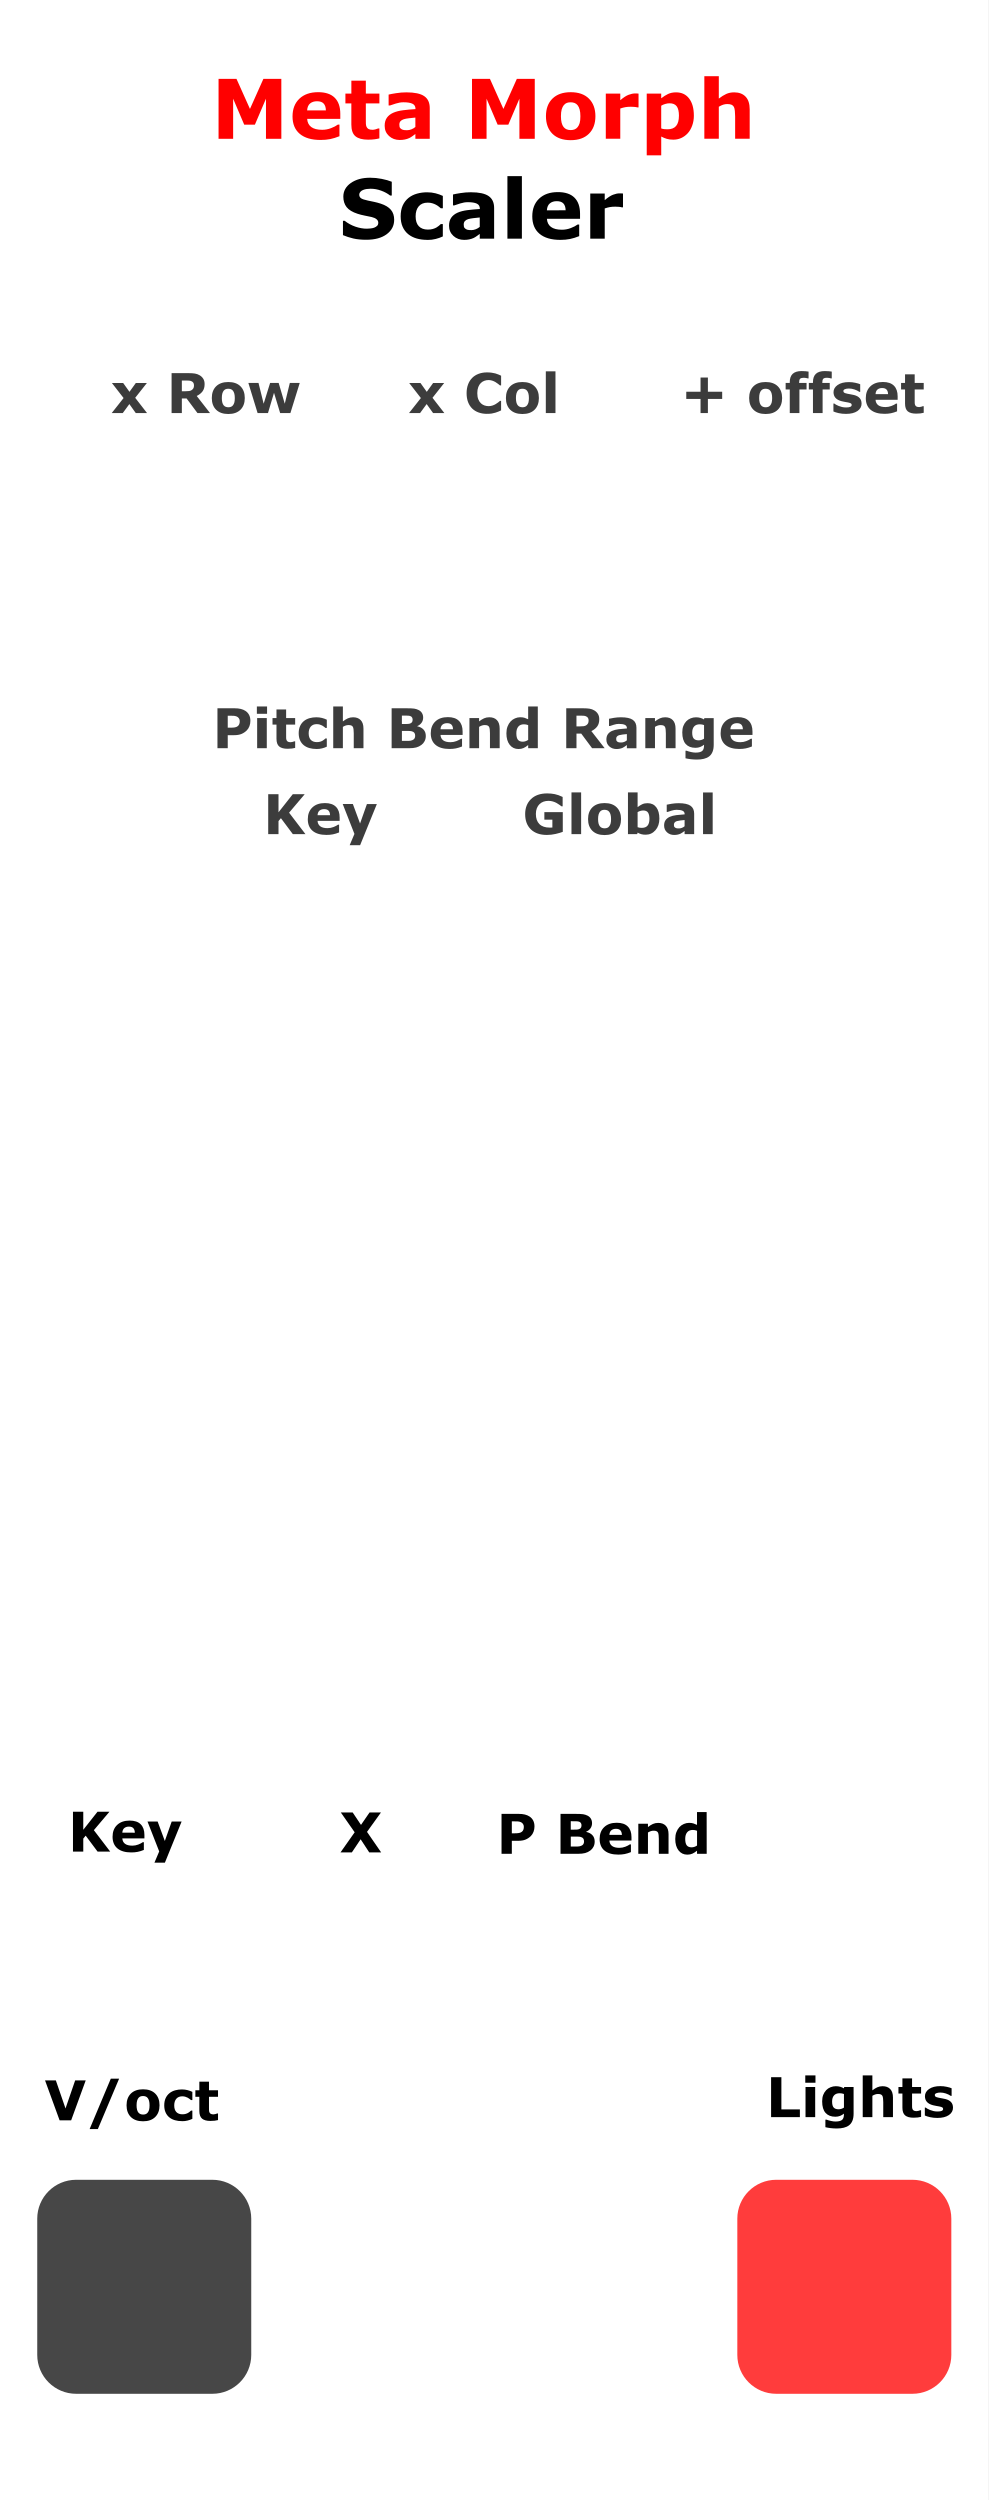
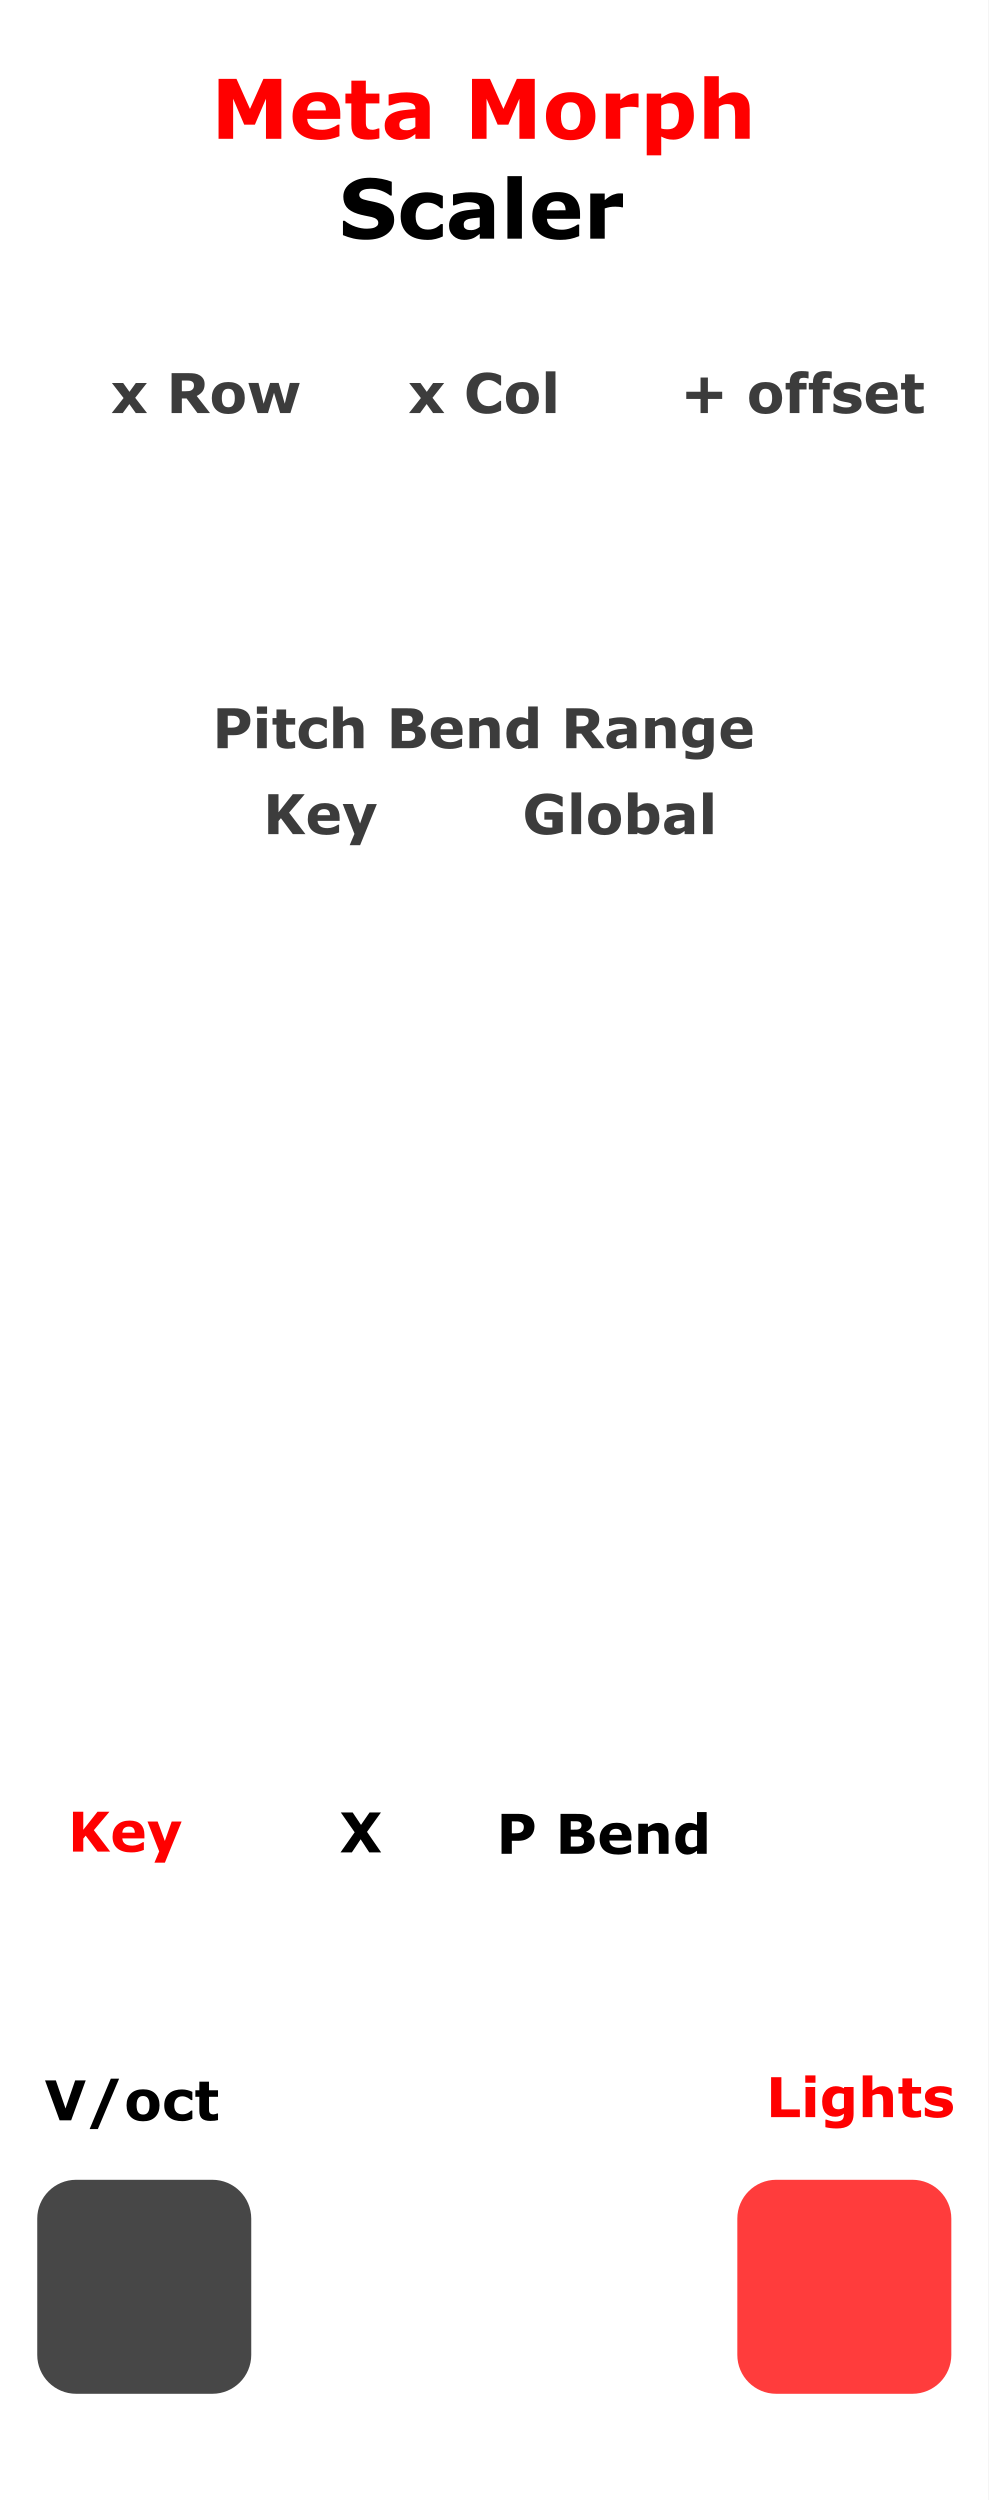
<svg xmlns="http://www.w3.org/2000/svg" width="50.8mm" height="128.5mm" viewBox="0 0 50.8 128.5" version="1.1" id="svg1">
  <defs id="defs1">
    <rect x="246.933" y="158.511" width="304.083" height="28.036" id="rect7" />
  </defs>
  <g id="layer1" style="display:inline;fill:#ffffff">
    <rect style="display:inline;fill:#ffffff;fill-opacity:1;stroke-width:4.087" id="background" width="50.8" height="128.5" x="2.0636746e-06" y="-5.5511151e-17" />
    <path style="font-weight:bold;font-size:4.233px;-inkscape-font-specification:'sans-serif Bold';fill:#ff0000;stroke-width:4.087" d="M 14.461,7.133 H 13.671 V 5.072 L 13.101,6.409 H 12.553 L 11.983,5.072 V 7.133 H 11.234 V 4.055 h 0.922 l 0.692,1.544 0.69,-1.544 h 0.922 z M 17.491,6.109 h -1.703 q 0.017,0.273 0.207,0.418 0.192,0.145 0.564,0.145 0.236,0 0.457,-0.085 0.221,-0.085 0.349,-0.182 h 0.083 V 7.002 q -0.252,0.101 -0.475,0.147 -0.223,0.045 -0.494,0.045 -0.699,0 -1.071,-0.314 -0.372,-0.314 -0.372,-0.895 0,-0.575 0.351,-0.91 0.353,-0.337 0.967,-0.337 0.566,0 0.852,0.287 0.285,0.285 0.285,0.823 z M 16.751,5.673 Q 16.745,5.44 16.635,5.322 16.526,5.204 16.294,5.204 q -0.215,0 -0.353,0.112 -0.138,0.112 -0.155,0.358 z m 2.749,1.439 q -0.12,0.031 -0.254,0.048 -0.134,0.019 -0.329,0.019 -0.434,0 -0.647,-0.176 -0.211,-0.176 -0.211,-0.602 V 5.316 H 17.754 V 4.811 h 0.306 V 4.148 h 0.744 v 0.664 h 0.697 v 0.504 h -0.697 v 0.823 q 0,0.122 0.002,0.213 0.002,0.091 0.033,0.163 0.029,0.072 0.101,0.116 0.074,0.041 0.215,0.041 0.058,0 0.151,-0.025 0.095,-0.025 0.132,-0.045 h 0.062 z m 1.85,-0.585 v -0.484 q -0.151,0.012 -0.327,0.035 -0.176,0.021 -0.267,0.05 -0.112,0.035 -0.172,0.103 -0.058,0.066 -0.058,0.176 0,0.072 0.012,0.118 0.012,0.045 0.062,0.087 0.048,0.041 0.114,0.062 0.066,0.019 0.207,0.019 0.112,0 0.225,-0.045 0.116,-0.045 0.203,-0.12 z m 0,0.36 q -0.06,0.045 -0.149,0.11 -0.089,0.064 -0.167,0.101 -0.11,0.05 -0.227,0.072 -0.118,0.025 -0.258,0.025 -0.331,0 -0.554,-0.205 -0.223,-0.205 -0.223,-0.523 0,-0.254 0.114,-0.415 0.114,-0.161 0.322,-0.254 0.207,-0.093 0.513,-0.132 0.306,-0.039 0.635,-0.058 v -0.012 q 0,-0.192 -0.157,-0.265 -0.157,-0.074 -0.463,-0.074 -0.184,0 -0.393,0.066 -0.209,0.064 -0.3,0.099 h -0.068 v -0.56 q 0.118,-0.031 0.382,-0.072 0.267,-0.043 0.533,-0.043 0.635,0 0.916,0.196 0.283,0.194 0.283,0.612 v 1.579 h -0.738 z m 6.137,0.246 H 26.698 V 5.072 l -0.571,1.337 h -0.548 L 25.009,5.072 V 7.133 H 24.261 V 4.055 h 0.922 l 0.692,1.544 0.69,-1.544 h 0.922 z m 3.117,-1.16 q 0,0.573 -0.335,0.903 -0.333,0.329 -0.936,0.329 -0.604,0 -0.938,-0.329 -0.333,-0.331 -0.333,-0.903 0,-0.577 0.335,-0.905 0.337,-0.329 0.936,-0.329 0.608,0 0.938,0.331 0.333,0.331 0.333,0.903 z m -0.916,0.564 q 0.072,-0.089 0.107,-0.213 0.037,-0.126 0.037,-0.347 0,-0.205 -0.037,-0.343 -0.037,-0.138 -0.103,-0.221 -0.066,-0.085 -0.159,-0.12 -0.093,-0.035 -0.201,-0.035 -0.107,0 -0.192,0.029 -0.083,0.029 -0.159,0.116 -0.068,0.081 -0.11,0.221 -0.039,0.141 -0.039,0.353 0,0.19 0.035,0.331 0.035,0.138 0.103,0.223 0.066,0.081 0.157,0.118 0.093,0.037 0.211,0.037 0.101,0 0.192,-0.033 0.093,-0.035 0.157,-0.116 z M 32.821,5.52 h -0.066 q -0.048,-0.017 -0.153,-0.025 -0.105,-0.008 -0.176,-0.008 -0.159,0 -0.281,0.021 -0.122,0.021 -0.263,0.07 v 1.554 h -0.744 V 4.811 h 0.744 v 0.341 q 0.246,-0.211 0.428,-0.279 0.182,-0.07 0.335,-0.07 0.039,0 0.089,0.002 0.05,0.002 0.087,0.006 z m 2.844,0.42 q 0,0.287 -0.089,0.523 -0.087,0.236 -0.229,0.389 -0.149,0.161 -0.337,0.244 -0.188,0.083 -0.403,0.083 -0.198,0 -0.337,-0.043 -0.138,-0.041 -0.283,-0.118 v 0.967 H 33.242 V 4.811 h 0.744 v 0.242 q 0.172,-0.136 0.349,-0.221 0.18,-0.085 0.413,-0.085 0.434,0 0.674,0.318 0.242,0.318 0.242,0.874 z m -0.767,0.014 q 0,-0.339 -0.116,-0.492 -0.116,-0.153 -0.366,-0.153 -0.105,0 -0.217,0.033 -0.112,0.031 -0.213,0.091 v 1.168 q 0.074,0.029 0.159,0.037 0.085,0.008 0.167,0.008 0.296,0 0.44,-0.172 0.145,-0.174 0.145,-0.521 z m 3.636,1.178 H 37.786 V 5.981 q 0,-0.141 -0.014,-0.279 -0.014,-0.141 -0.05,-0.207 -0.041,-0.076 -0.122,-0.112 -0.079,-0.035 -0.221,-0.035 -0.101,0 -0.207,0.033 -0.103,0.033 -0.225,0.105 v 1.645 h -0.744 V 3.916 h 0.744 V 5.068 q 0.198,-0.155 0.38,-0.238 0.184,-0.083 0.407,-0.083 0.376,0 0.587,0.219 0.213,0.219 0.213,0.655 z" id="text4" aria-label="Meta Morph" />
    <path style="font-weight:bold;font-size:4.233px;-inkscape-font-specification:'sans-serif Bold';fill:#000000;stroke-width:4.087" d="m 20.26,11.301 q 0,0.455 -0.387,0.74 -0.384,0.283 -1.046,0.283 -0.382,0 -0.668,-0.066 -0.283,-0.068 -0.531,-0.172 v -0.738 h 0.087 q 0.246,0.196 0.55,0.302 0.306,0.105 0.587,0.105 0.072,0 0.19,-0.012 0.118,-0.012 0.192,-0.041 0.091,-0.037 0.149,-0.093 0.06,-0.056 0.06,-0.165 0,-0.101 -0.087,-0.174 -0.085,-0.074 -0.25,-0.114 -0.174,-0.041 -0.368,-0.076 -0.192,-0.037 -0.362,-0.093 -0.389,-0.126 -0.56,-0.341 -0.169,-0.217 -0.169,-0.537 0,-0.43 0.384,-0.701 0.387,-0.273 0.992,-0.273 0.304,0 0.599,0.06 0.298,0.058 0.515,0.147 v 0.709 h -0.085 Q 19.867,9.901 19.597,9.802 19.328,9.701 19.047,9.701 q -0.099,0 -0.198,0.014 -0.097,0.012 -0.188,0.05 -0.081,0.031 -0.138,0.095 -0.058,0.062 -0.058,0.143 0,0.122 0.093,0.188 0.093,0.064 0.351,0.118 0.169,0.035 0.325,0.068 0.157,0.033 0.337,0.091 0.353,0.116 0.521,0.316 0.169,0.198 0.169,0.517 z m 1.712,1.029 q -0.304,0 -0.556,-0.072 -0.25,-0.072 -0.436,-0.223 -0.184,-0.151 -0.285,-0.38 -0.101,-0.229 -0.101,-0.537 0,-0.325 0.107,-0.56 0.11,-0.236 0.304,-0.391 0.188,-0.147 0.434,-0.215 0.246,-0.068 0.511,-0.068 0.238,0 0.438,0.052 0.201,0.052 0.374,0.134 v 0.635 h -0.105 q -0.043,-0.037 -0.105,-0.087 -0.06,-0.05 -0.149,-0.097 -0.085,-0.045 -0.186,-0.074 -0.101,-0.031 -0.236,-0.031 -0.298,0 -0.459,0.19 -0.159,0.188 -0.159,0.513 0,0.335 0.163,0.508 0.165,0.174 0.467,0.174 0.141,0 0.252,-0.031 0.114,-0.033 0.188,-0.076 0.07,-0.041 0.124,-0.087 0.054,-0.045 0.099,-0.089 h 0.105 v 0.635 q -0.176,0.083 -0.368,0.13 -0.19,0.05 -0.422,0.05 z m 2.687,-0.668 v -0.484 q -0.151,0.012 -0.327,0.035 -0.176,0.021 -0.267,0.05 -0.112,0.035 -0.172,0.103 -0.058,0.066 -0.058,0.176 0,0.072 0.012,0.118 0.012,0.045 0.062,0.087 0.048,0.041 0.114,0.062 0.066,0.019 0.207,0.019 0.112,0 0.225,-0.045 0.116,-0.045 0.203,-0.12 z m 0,0.36 q -0.06,0.045 -0.149,0.11 -0.089,0.064 -0.167,0.101 -0.11,0.05 -0.227,0.072 -0.118,0.025 -0.258,0.025 -0.331,0 -0.554,-0.205 -0.223,-0.205 -0.223,-0.523 0,-0.254 0.114,-0.415 0.114,-0.161 0.322,-0.254 0.207,-0.093 0.513,-0.132 0.306,-0.039 0.635,-0.058 v -0.012 q 0,-0.192 -0.157,-0.265 -0.157,-0.074 -0.463,-0.074 -0.184,0 -0.393,0.066 -0.209,0.064 -0.3,0.099 h -0.068 v -0.56 q 0.118,-0.031 0.382,-0.072 0.267,-0.043 0.533,-0.043 0.635,0 0.916,0.196 0.283,0.194 0.283,0.612 v 1.579 h -0.738 z m 2.166,0.246 h -0.744 V 9.052 h 0.744 z m 2.989,-1.023 h -1.703 q 0.017,0.273 0.207,0.418 0.192,0.145 0.564,0.145 0.236,0 0.457,-0.085 0.221,-0.085 0.349,-0.182 h 0.083 v 0.597 q -0.252,0.101 -0.475,0.147 -0.223,0.045 -0.494,0.045 -0.699,0 -1.071,-0.314 -0.372,-0.314 -0.372,-0.895 0,-0.575 0.351,-0.91 0.353,-0.337 0.967,-0.337 0.566,0 0.852,0.287 0.285,0.285 0.285,0.823 z m -0.74,-0.436 q -0.006,-0.234 -0.116,-0.351 -0.11,-0.118 -0.341,-0.118 -0.215,0 -0.353,0.112 -0.138,0.112 -0.155,0.358 z m 2.948,-0.153 h -0.066 q -0.048,-0.017 -0.153,-0.025 -0.105,-0.008 -0.176,-0.008 -0.159,0 -0.281,0.021 -0.122,0.021 -0.263,0.07 v 1.554 h -0.744 V 9.947 h 0.744 v 0.341 q 0.246,-0.211 0.428,-0.279 0.182,-0.07 0.335,-0.07 0.039,0 0.089,0.002 0.05,0.002 0.087,0.006 z" id="text1" aria-label="Scaler" />
-     <path style="font-weight:bold;font-size:2.822px;-inkscape-font-specification:'sans-serif Bold';display:inline;fill:#000000;stroke-width:4.087" d="m 5.666,95.174 h -0.649 l -0.613,-0.821 -0.124,0.15 v 0.671 h -0.529 v -2.052 h 0.529 v 0.929 l 0.733,-0.929 h 0.613 l -0.802,0.949 z m 1.757,-0.682 h -1.136 q 0.011,0.182 0.138,0.278 0.128,0.097 0.376,0.097 0.157,0 0.305,-0.057 0.147,-0.057 0.233,-0.121 h 0.055 v 0.398 q -0.168,0.068 -0.317,0.098 -0.149,0.03 -0.329,0.03 -0.466,0 -0.714,-0.209 -0.248,-0.209 -0.248,-0.597 0,-0.383 0.234,-0.606 0.236,-0.225 0.645,-0.225 0.378,0 0.568,0.192 0.19,0.19 0.19,0.548 z m -0.493,-0.291 q -0.004,-0.156 -0.077,-0.234 -0.073,-0.079 -0.227,-0.079 -0.143,0 -0.236,0.074 -0.092,0.074 -0.103,0.238 z m 1.542,0.426 0.353,-1 h 0.51 l -0.86,2.115 h -0.537 l 0.245,-0.579 -0.602,-1.537 h 0.521 z" id="path32" aria-label="Key" />
+     <path style="font-weight:bold;font-size:2.822px;-inkscape-font-specification:'sans-serif Bold';display:inline;fill:#ff0000;stroke-width:4.087" d="m 5.666,95.174 h -0.649 l -0.613,-0.821 -0.124,0.15 v 0.671 h -0.529 v -2.052 h 0.529 v 0.929 l 0.733,-0.929 h 0.613 l -0.802,0.949 z m 1.757,-0.682 h -1.136 q 0.011,0.182 0.138,0.278 0.128,0.097 0.376,0.097 0.157,0 0.305,-0.057 0.147,-0.057 0.233,-0.121 h 0.055 v 0.398 q -0.168,0.068 -0.317,0.098 -0.149,0.03 -0.329,0.03 -0.466,0 -0.714,-0.209 -0.248,-0.209 -0.248,-0.597 0,-0.383 0.234,-0.606 0.236,-0.225 0.645,-0.225 0.378,0 0.568,0.192 0.19,0.19 0.19,0.548 z m -0.493,-0.291 q -0.004,-0.156 -0.077,-0.234 -0.073,-0.079 -0.227,-0.079 -0.143,0 -0.236,0.074 -0.092,0.074 -0.103,0.238 z m 1.542,0.426 0.353,-1 h 0.51 l -0.86,2.115 h -0.537 l 0.245,-0.579 -0.602,-1.537 h 0.521 z" id="path32" aria-label="Key" />
    <path style="font-weight:bold;font-size:2.822px;-inkscape-font-specification:'sans-serif Bold';display:inline;fill:#000000;stroke-width:4.087" d="m 19.591,95.213 h -0.612 l -0.442,-0.675 -0.451,0.675 h -0.584 l 0.728,-1.034 -0.712,-1.018 h 0.61 l 0.427,0.639 0.44,-0.639 h 0.586 l -0.717,0.998 z" id="path33" aria-label="X" />
    <path style="font-weight:bold;font-size:2.822px;-inkscape-font-specification:'sans-serif Bold';fill:#000000;stroke-width:4.087" d="m 27.472,93.882 q 0,0.138 -0.048,0.27 -0.048,0.131 -0.138,0.22 -0.123,0.121 -0.274,0.183 -0.15,0.062 -0.375,0.062 h -0.329 v 0.668 h -0.529 v -2.052 h 0.871 q 0.196,0 0.329,0.034 0.135,0.033 0.238,0.101 0.124,0.081 0.189,0.208 0.066,0.127 0.066,0.305 z m -0.547,0.012 q 0,-0.087 -0.047,-0.149 -0.047,-0.063 -0.109,-0.088 -0.083,-0.033 -0.161,-0.036 -0.079,-0.004 -0.209,-0.004 h -0.091 v 0.615 h 0.152 q 0.135,0 0.222,-0.017 0.088,-0.017 0.147,-0.066 0.051,-0.044 0.073,-0.105 0.023,-0.062 0.023,-0.15 z m 3.642,0.763 q 0,0.149 -0.061,0.266 -0.059,0.117 -0.164,0.194 -0.121,0.091 -0.267,0.13 -0.145,0.039 -0.368,0.039 h -0.896 v -2.052 h 0.797 q 0.248,0 0.362,0.017 0.116,0.017 0.229,0.073 0.117,0.059 0.174,0.16 0.058,0.099 0.058,0.227 0,0.149 -0.079,0.263 -0.079,0.113 -0.222,0.176 v 0.011 q 0.201,0.04 0.318,0.165 0.119,0.125 0.119,0.331 z M 29.889,93.815 q 0,-0.051 -0.026,-0.102 -0.025,-0.051 -0.09,-0.076 -0.058,-0.022 -0.145,-0.023 -0.085,-0.003 -0.241,-0.003 h -0.05 v 0.434 h 0.083 q 0.125,0 0.214,-0.004 0.088,-0.004 0.139,-0.028 0.072,-0.032 0.094,-0.081 0.022,-0.051 0.022,-0.117 z m 0.13,0.835 q 0,-0.098 -0.039,-0.15 -0.037,-0.054 -0.128,-0.08 -0.062,-0.018 -0.171,-0.019 -0.109,-0.001 -0.227,-0.001 h -0.116 v 0.511 h 0.039 q 0.223,0 0.32,-0.001 0.096,-0.001 0.178,-0.036 0.083,-0.034 0.113,-0.091 0.032,-0.058 0.032,-0.132 z m 2.439,-0.045 h -1.136 q 0.011,0.182 0.138,0.278 0.128,0.096 0.376,0.096 0.157,0 0.305,-0.057 0.147,-0.057 0.233,-0.121 h 0.055 v 0.398 q -0.168,0.068 -0.317,0.098 -0.149,0.03 -0.329,0.03 -0.466,0 -0.714,-0.209 -0.248,-0.209 -0.248,-0.597 0,-0.383 0.234,-0.606 0.236,-0.225 0.645,-0.225 0.378,0 0.568,0.192 0.19,0.19 0.19,0.548 z m -0.493,-0.291 q -0.004,-0.156 -0.077,-0.234 -0.073,-0.079 -0.227,-0.079 -0.143,0 -0.236,0.074 -0.092,0.074 -0.103,0.238 z m 2.398,0.973 h -0.499 v -0.768 q 0,-0.094 -0.01,-0.186 -0.01,-0.094 -0.033,-0.138 -0.028,-0.051 -0.081,-0.074 -0.052,-0.023 -0.147,-0.023 -0.068,0 -0.138,0.022 -0.069,0.022 -0.15,0.07 v 1.097 h -0.496 v -1.548 h 0.496 v 0.171 q 0.132,-0.103 0.254,-0.158 0.123,-0.055 0.271,-0.055 0.251,0 0.391,0.146 0.142,0.146 0.142,0.437 z m 1.961,0 H 35.827 V 95.125 q -0.128,0.105 -0.24,0.154 -0.112,0.05 -0.258,0.05 -0.282,0 -0.452,-0.218 -0.169,-0.218 -0.169,-0.587 0,-0.197 0.057,-0.349 0.058,-0.153 0.157,-0.262 0.094,-0.103 0.227,-0.16 0.134,-0.058 0.267,-0.058 0.139,0 0.227,0.03 0.09,0.029 0.183,0.074 v -0.659 h 0.496 z m -0.496,-0.427 v -0.759 q -0.052,-0.022 -0.11,-0.032 -0.058,-0.01 -0.106,-0.01 -0.196,0 -0.294,0.123 -0.098,0.121 -0.098,0.338 0,0.227 0.079,0.331 0.079,0.102 0.252,0.102 0.068,0 0.143,-0.025 0.076,-0.026 0.134,-0.068 z" id="text2" aria-label="P Bend" />
    <path style="font-weight:bold;font-size:2.822px;-inkscape-font-specification:'sans-serif Bold';fill:#000000;stroke-width:4.087" d="m 4.405,106.934 -0.748,2.052 H 3.064 l -0.748,-2.052 h 0.555 l 0.496,1.441 0.496,-1.441 z m 1.718,-0.092 -1.093,2.591 H 4.607 l 1.089,-2.591 z m 2.077,1.371 q 0,0.382 -0.223,0.602 -0.222,0.219 -0.624,0.219 -0.402,0 -0.626,-0.219 -0.222,-0.22 -0.222,-0.602 0,-0.384 0.223,-0.604 0.225,-0.219 0.624,-0.219 0.405,0 0.626,0.22 0.222,0.22 0.222,0.602 z m -0.61,0.376 q 0.048,-0.059 0.072,-0.142 0.025,-0.084 0.025,-0.232 0,-0.136 -0.025,-0.229 -0.025,-0.092 -0.069,-0.147 -0.044,-0.057 -0.106,-0.08 -0.062,-0.023 -0.134,-0.023 -0.072,0 -0.128,0.019 -0.055,0.019 -0.106,0.077 -0.045,0.054 -0.073,0.147 -0.026,0.094 -0.026,0.236 0,0.127 0.023,0.22 0.023,0.092 0.069,0.149 0.044,0.054 0.105,0.079 0.062,0.025 0.141,0.025 0.068,0 0.128,-0.022 0.062,-0.023 0.105,-0.077 z m 1.772,0.438 q -0.203,0 -0.371,-0.048 -0.167,-0.048 -0.291,-0.149 -0.123,-0.101 -0.19,-0.254 -0.068,-0.153 -0.068,-0.358 0,-0.216 0.072,-0.373 0.073,-0.157 0.203,-0.26 0.125,-0.098 0.289,-0.143 0.164,-0.045 0.34,-0.045 0.158,0 0.292,0.035 0.134,0.034 0.249,0.09 v 0.423 h -0.07 q -0.029,-0.025 -0.07,-0.058 -0.04,-0.033 -0.099,-0.065 -0.057,-0.03 -0.124,-0.05 -0.068,-0.021 -0.157,-0.021 -0.198,0 -0.306,0.127 -0.106,0.125 -0.106,0.342 0,0.223 0.109,0.339 0.11,0.116 0.311,0.116 0.094,0 0.168,-0.021 0.076,-0.022 0.125,-0.051 0.047,-0.028 0.083,-0.058 0.036,-0.03 0.066,-0.059 h 0.07 v 0.423 q -0.117,0.055 -0.245,0.087 -0.127,0.033 -0.281,0.033 z m 1.844,-0.055 q -0.08,0.021 -0.169,0.032 -0.09,0.012 -0.219,0.012 -0.289,0 -0.431,-0.117 -0.141,-0.117 -0.141,-0.401 v -0.723 h -0.204 v -0.336 h 0.204 v -0.442 h 0.496 v 0.442 h 0.464 v 0.336 h -0.464 v 0.548 q 0,0.081 0.001,0.142 0.001,0.061 0.022,0.109 0.019,0.048 0.068,0.077 0.05,0.028 0.143,0.028 0.039,0 0.101,-0.017 0.063,-0.017 0.088,-0.03 h 0.041 z" id="text3" aria-label="V/oct" />
-     <path style="font-weight:bold;font-size:2.822px;-inkscape-font-specification:'sans-serif Bold';fill:#000000;stroke-width:4.087" d="m 41.114,108.82 h -1.48 v -2.052 h 0.529 v 1.655 h 0.951 z m 0.787,0 H 41.404 v -1.548 h 0.496 z m 0.014,-1.768 h -0.524 v -0.376 h 0.524 z m 1.96,1.59 q 0,0.218 -0.062,0.367 -0.062,0.149 -0.174,0.233 -0.112,0.085 -0.27,0.123 -0.157,0.039 -0.356,0.039 -0.161,0 -0.318,-0.019 -0.156,-0.019 -0.27,-0.047 v -0.387 h 0.061 q 0.091,0.036 0.222,0.065 0.131,0.03 0.234,0.03 0.138,0 0.223,-0.026 0.087,-0.025 0.132,-0.072 0.043,-0.044 0.062,-0.113 0.019,-0.069 0.019,-0.165 v -0.029 q -0.09,0.073 -0.198,0.116 -0.109,0.043 -0.243,0.043 -0.325,0 -0.502,-0.196 -0.176,-0.196 -0.176,-0.595 0,-0.192 0.054,-0.331 0.054,-0.139 0.152,-0.243 0.091,-0.097 0.223,-0.15 0.134,-0.054 0.273,-0.054 0.125,0 0.227,0.03 0.103,0.029 0.187,0.081 l 0.018,-0.069 h 0.481 z m -0.496,-0.31 v -0.701 q -0.043,-0.018 -0.105,-0.028 -0.062,-0.011 -0.112,-0.011 -0.196,0 -0.294,0.113 -0.098,0.112 -0.098,0.313 0,0.223 0.083,0.311 0.084,0.088 0.248,0.088 0.074,0 0.146,-0.023 0.072,-0.023 0.131,-0.062 z m 2.519,0.488 h -0.499 v -0.768 q 0,-0.094 -0.01,-0.186 -0.01,-0.094 -0.033,-0.138 -0.028,-0.051 -0.081,-0.074 -0.052,-0.023 -0.147,-0.023 -0.068,0 -0.138,0.022 -0.069,0.022 -0.15,0.07 v 1.097 h -0.496 v -2.144 h 0.496 v 0.768 q 0.132,-0.103 0.254,-0.158 0.123,-0.055 0.271,-0.055 0.251,0 0.391,0.146 0.142,0.146 0.142,0.437 z m 1.446,-0.014 q -0.08,0.021 -0.169,0.032 -0.09,0.012 -0.219,0.012 -0.289,0 -0.431,-0.117 -0.141,-0.117 -0.141,-0.401 v -0.723 h -0.204 v -0.336 h 0.204 v -0.442 h 0.496 v 0.442 h 0.464 v 0.336 h -0.464 v 0.548 q 0,0.081 0.001,0.142 0.001,0.061 0.022,0.109 0.019,0.048 0.068,0.077 0.05,0.028 0.143,0.028 0.039,0 0.101,-0.017 0.063,-0.017 0.088,-0.03 h 0.041 z m 1.641,-0.477 q 0,0.24 -0.215,0.387 -0.215,0.146 -0.588,0.146 -0.207,0 -0.375,-0.039 -0.168,-0.039 -0.27,-0.085 v -0.408 h 0.045 q 0.037,0.026 0.085,0.058 0.05,0.03 0.139,0.066 0.077,0.032 0.175,0.055 0.098,0.022 0.209,0.022 0.146,0 0.216,-0.032 0.07,-0.033 0.07,-0.097 0,-0.057 -0.041,-0.081 -0.041,-0.026 -0.157,-0.05 -0.055,-0.012 -0.15,-0.026 -0.094,-0.015 -0.171,-0.036 -0.211,-0.055 -0.313,-0.171 -0.102,-0.117 -0.102,-0.291 0,-0.223 0.211,-0.371 0.212,-0.149 0.579,-0.149 0.174,0 0.332,0.036 0.16,0.034 0.249,0.074 v 0.391 h -0.043 q -0.11,-0.076 -0.252,-0.123 -0.141,-0.048 -0.285,-0.048 -0.12,0 -0.203,0.033 -0.081,0.033 -0.081,0.094 0,0.055 0.037,0.084 0.037,0.029 0.175,0.058 0.076,0.015 0.163,0.03 0.088,0.014 0.176,0.036 0.196,0.051 0.289,0.161 0.094,0.109 0.094,0.273 z" id="text5" aria-label="Lights" />
+     <path style="font-weight:bold;font-size:2.822px;-inkscape-font-specification:'sans-serif Bold';fill:#ff0000;stroke-width:4.087" d="m 41.114,108.82 h -1.48 v -2.052 h 0.529 v 1.655 h 0.951 z m 0.787,0 H 41.404 v -1.548 h 0.496 z m 0.014,-1.768 h -0.524 v -0.376 h 0.524 z m 1.96,1.59 q 0,0.218 -0.062,0.367 -0.062,0.149 -0.174,0.233 -0.112,0.085 -0.27,0.123 -0.157,0.039 -0.356,0.039 -0.161,0 -0.318,-0.019 -0.156,-0.019 -0.27,-0.047 v -0.387 h 0.061 q 0.091,0.036 0.222,0.065 0.131,0.03 0.234,0.03 0.138,0 0.223,-0.026 0.087,-0.025 0.132,-0.072 0.043,-0.044 0.062,-0.113 0.019,-0.069 0.019,-0.165 v -0.029 q -0.09,0.073 -0.198,0.116 -0.109,0.043 -0.243,0.043 -0.325,0 -0.502,-0.196 -0.176,-0.196 -0.176,-0.595 0,-0.192 0.054,-0.331 0.054,-0.139 0.152,-0.243 0.091,-0.097 0.223,-0.15 0.134,-0.054 0.273,-0.054 0.125,0 0.227,0.03 0.103,0.029 0.187,0.081 l 0.018,-0.069 h 0.481 z m -0.496,-0.31 v -0.701 q -0.043,-0.018 -0.105,-0.028 -0.062,-0.011 -0.112,-0.011 -0.196,0 -0.294,0.113 -0.098,0.112 -0.098,0.313 0,0.223 0.083,0.311 0.084,0.088 0.248,0.088 0.074,0 0.146,-0.023 0.072,-0.023 0.131,-0.062 z m 2.519,0.488 h -0.499 v -0.768 q 0,-0.094 -0.01,-0.186 -0.01,-0.094 -0.033,-0.138 -0.028,-0.051 -0.081,-0.074 -0.052,-0.023 -0.147,-0.023 -0.068,0 -0.138,0.022 -0.069,0.022 -0.15,0.07 v 1.097 h -0.496 v -2.144 h 0.496 v 0.768 q 0.132,-0.103 0.254,-0.158 0.123,-0.055 0.271,-0.055 0.251,0 0.391,0.146 0.142,0.146 0.142,0.437 z m 1.446,-0.014 q -0.08,0.021 -0.169,0.032 -0.09,0.012 -0.219,0.012 -0.289,0 -0.431,-0.117 -0.141,-0.117 -0.141,-0.401 v -0.723 h -0.204 v -0.336 h 0.204 v -0.442 h 0.496 v 0.442 h 0.464 v 0.336 h -0.464 v 0.548 q 0,0.081 0.001,0.142 0.001,0.061 0.022,0.109 0.019,0.048 0.068,0.077 0.05,0.028 0.143,0.028 0.039,0 0.101,-0.017 0.063,-0.017 0.088,-0.03 h 0.041 z m 1.641,-0.477 q 0,0.24 -0.215,0.387 -0.215,0.146 -0.588,0.146 -0.207,0 -0.375,-0.039 -0.168,-0.039 -0.27,-0.085 v -0.408 h 0.045 q 0.037,0.026 0.085,0.058 0.05,0.03 0.139,0.066 0.077,0.032 0.175,0.055 0.098,0.022 0.209,0.022 0.146,0 0.216,-0.032 0.07,-0.033 0.07,-0.097 0,-0.057 -0.041,-0.081 -0.041,-0.026 -0.157,-0.05 -0.055,-0.012 -0.15,-0.026 -0.094,-0.015 -0.171,-0.036 -0.211,-0.055 -0.313,-0.171 -0.102,-0.117 -0.102,-0.291 0,-0.223 0.211,-0.371 0.212,-0.149 0.579,-0.149 0.174,0 0.332,0.036 0.16,0.034 0.249,0.074 v 0.391 h -0.043 q -0.11,-0.076 -0.252,-0.123 -0.141,-0.048 -0.285,-0.048 -0.12,0 -0.203,0.033 -0.081,0.033 -0.081,0.094 0,0.055 0.037,0.084 0.037,0.029 0.175,0.058 0.076,0.015 0.163,0.03 0.088,0.014 0.176,0.036 0.196,0.051 0.289,0.161 0.094,0.109 0.094,0.273 z" id="text5" aria-label="Lights" />
    <rect style="fill:#ff0000;fill-opacity:0.765;stroke-width:1.889" id="rect5" width="11" height="11" x="37.898" y="112.041" rx="2" ry="2" />
    <rect style="fill:#000000;fill-opacity:0.72;stroke-width:1.889" id="rect6" width="11" height="11" x="1.914" y="112.041" rx="2" ry="2" />
    <path style="font-weight:bold;font-size:2.822px;-inkscape-font-specification:'sans-serif Bold';fill:#000000;fill-opacity:0.765;stroke-width:4.087" d="m 12.87,37.053 q 0,0.138 -0.048,0.27 -0.048,0.131 -0.138,0.22 -0.123,0.121 -0.274,0.183 -0.15,0.062 -0.375,0.062 h -0.329 v 0.668 h -0.529 V 36.405 h 0.871 q 0.196,0 0.329,0.034 0.135,0.033 0.238,0.101 0.124,0.081 0.189,0.208 0.066,0.127 0.066,0.305 z m -0.547,0.012 q 0,-0.087 -0.047,-0.149 -0.047,-0.063 -0.109,-0.088 -0.083,-0.033 -0.161,-0.036 -0.079,-0.004 -0.209,-0.004 h -0.091 v 0.615 h 0.152 q 0.135,0 0.222,-0.017 0.088,-0.017 0.147,-0.066 0.051,-0.044 0.073,-0.105 0.023,-0.062 0.023,-0.15 z m 1.39,1.392 h -0.496 v -1.548 h 0.496 z m 0.014,-1.768 h -0.524 v -0.376 h 0.524 z m 1.444,1.754 q -0.08,0.021 -0.169,0.032 -0.09,0.012 -0.219,0.012 -0.289,0 -0.431,-0.117 -0.141,-0.117 -0.141,-0.401 v -0.723 h -0.204 v -0.336 h 0.204 v -0.442 h 0.496 v 0.442 h 0.464 v 0.336 h -0.464 v 0.548 q 0,0.081 0.001,0.142 0.001,0.061 0.022,0.109 0.019,0.048 0.068,0.077 0.05,0.028 0.143,0.028 0.039,0 0.101,-0.017 0.063,-0.017 0.088,-0.03 h 0.041 z m 1.102,0.055 q -0.203,0 -0.371,-0.048 -0.167,-0.048 -0.291,-0.149 -0.123,-0.101 -0.19,-0.254 -0.068,-0.153 -0.068,-0.358 0,-0.216 0.072,-0.373 0.073,-0.157 0.203,-0.26 0.125,-0.098 0.289,-0.143 0.164,-0.045 0.34,-0.045 0.158,0 0.292,0.034 0.134,0.034 0.249,0.09 v 0.423 h -0.07 q -0.029,-0.025 -0.07,-0.058 -0.04,-0.033 -0.099,-0.065 -0.057,-0.03 -0.124,-0.05 -0.068,-0.021 -0.157,-0.021 -0.198,0 -0.306,0.127 -0.106,0.125 -0.106,0.342 0,0.223 0.109,0.339 0.11,0.116 0.311,0.116 0.094,0 0.168,-0.021 0.076,-0.022 0.125,-0.051 0.047,-0.028 0.083,-0.058 0.036,-0.03 0.066,-0.059 h 0.07 v 0.423 q -0.117,0.055 -0.245,0.087 -0.127,0.033 -0.281,0.033 z m 2.409,-0.041 h -0.499 v -0.768 q 0,-0.094 -0.01,-0.186 -0.01,-0.094 -0.033,-0.138 -0.028,-0.051 -0.081,-0.074 -0.052,-0.023 -0.147,-0.023 -0.068,0 -0.138,0.022 -0.069,0.022 -0.15,0.07 v 1.097 H 17.128 v -2.144 h 0.496 v 0.768 q 0.132,-0.103 0.254,-0.158 0.123,-0.055 0.271,-0.055 0.251,0 0.391,0.146 0.142,0.146 0.142,0.437 z m 3.204,-0.628 q 0,0.149 -0.061,0.266 -0.059,0.117 -0.164,0.194 -0.121,0.091 -0.267,0.13 -0.145,0.039 -0.368,0.039 h -0.896 v -2.052 h 0.797 q 0.248,0 0.362,0.017 0.116,0.017 0.229,0.073 0.117,0.059 0.174,0.16 0.058,0.099 0.058,0.227 0,0.149 -0.079,0.263 -0.079,0.113 -0.222,0.176 v 0.011 q 0.201,0.04 0.318,0.165 0.119,0.125 0.119,0.331 z M 21.209,36.985 q 0,-0.051 -0.026,-0.102 -0.025,-0.051 -0.09,-0.076 -0.058,-0.022 -0.145,-0.023 -0.085,-0.003 -0.241,-0.003 h -0.05 v 0.434 h 0.083 q 0.125,0 0.214,-0.004 0.088,-0.004 0.139,-0.028 0.072,-0.032 0.094,-0.081 0.022,-0.051 0.022,-0.117 z m 0.13,0.835 q 0,-0.098 -0.039,-0.15 -0.037,-0.054 -0.128,-0.08 -0.062,-0.018 -0.171,-0.019 -0.109,-0.001 -0.227,-0.001 h -0.116 v 0.511 h 0.039 q 0.223,0 0.32,-0.001 0.096,-0.001 0.178,-0.036 0.083,-0.034 0.113,-0.091 0.032,-0.058 0.032,-0.132 z m 2.439,-0.045 h -1.136 q 0.011,0.182 0.138,0.278 0.128,0.096 0.376,0.096 0.157,0 0.305,-0.057 0.147,-0.057 0.233,-0.121 h 0.055 v 0.398 q -0.168,0.068 -0.317,0.098 -0.149,0.03 -0.329,0.03 -0.466,0 -0.714,-0.209 -0.248,-0.209 -0.248,-0.597 0,-0.383 0.234,-0.606 0.236,-0.225 0.645,-0.225 0.378,0 0.568,0.192 0.19,0.19 0.19,0.548 z m -0.493,-0.291 q -0.004,-0.156 -0.077,-0.234 -0.073,-0.079 -0.227,-0.079 -0.143,0 -0.236,0.074 -0.092,0.074 -0.103,0.238 z m 2.398,0.973 h -0.499 v -0.768 q 0,-0.094 -0.01,-0.186 -0.01,-0.094 -0.033,-0.138 -0.028,-0.051 -0.081,-0.074 -0.052,-0.023 -0.147,-0.023 -0.068,0 -0.138,0.022 -0.069,0.022 -0.15,0.07 v 1.097 h -0.496 v -1.548 h 0.496 v 0.171 q 0.132,-0.103 0.254,-0.158 0.123,-0.055 0.271,-0.055 0.251,0 0.391,0.146 0.142,0.146 0.142,0.437 z m 1.961,0 h -0.496 v -0.161 q -0.128,0.105 -0.24,0.154 -0.112,0.05 -0.258,0.05 -0.282,0 -0.452,-0.218 -0.169,-0.218 -0.169,-0.587 0,-0.197 0.057,-0.349 0.058,-0.153 0.157,-0.262 0.094,-0.103 0.227,-0.16 0.134,-0.058 0.267,-0.058 0.139,0 0.227,0.03 0.09,0.029 0.183,0.074 V 36.313 h 0.496 z m -0.496,-0.427 v -0.759 q -0.052,-0.022 -0.11,-0.032 -0.058,-0.01 -0.106,-0.01 -0.196,0 -0.294,0.123 -0.098,0.121 -0.098,0.338 0,0.227 0.079,0.331 0.079,0.102 0.252,0.102 0.068,0 0.143,-0.025 0.076,-0.026 0.134,-0.068 z m 3.107,-0.996 q 0,-0.077 -0.032,-0.132 -0.032,-0.055 -0.109,-0.087 -0.054,-0.022 -0.125,-0.026 -0.072,-0.005 -0.167,-0.005 h -0.192 v 0.553 h 0.163 q 0.127,0 0.212,-0.012 0.085,-0.012 0.143,-0.057 0.055,-0.043 0.08,-0.094 0.026,-0.052 0.026,-0.139 z m 0.825,1.424 h -0.646 l -0.559,-0.752 h -0.244 v 0.752 h -0.526 v -2.052 h 0.887 q 0.182,0 0.313,0.021 0.131,0.021 0.245,0.09 0.116,0.069 0.183,0.179 0.069,0.109 0.069,0.274 0,0.227 -0.106,0.371 -0.105,0.143 -0.3,0.238 z m 1.141,-0.404 v -0.322 q -0.101,0.008 -0.218,0.023 -0.117,0.014 -0.178,0.033 -0.074,0.023 -0.114,0.069 -0.039,0.044 -0.039,0.117 0,0.048 0.008,0.079 0.008,0.03 0.041,0.058 0.032,0.028 0.076,0.041 0.044,0.012 0.138,0.012 0.074,0 0.15,-0.03 0.077,-0.03 0.135,-0.08 z m 0,0.24 q -0.04,0.03 -0.099,0.073 -0.059,0.043 -0.112,0.068 -0.073,0.033 -0.152,0.048 -0.079,0.017 -0.172,0.017 -0.22,0 -0.369,-0.136 -0.149,-0.136 -0.149,-0.349 0,-0.169 0.076,-0.277 0.076,-0.107 0.215,-0.169 0.138,-0.062 0.342,-0.088 0.204,-0.026 0.423,-0.039 v -0.008 q 0,-0.128 -0.105,-0.176 -0.105,-0.05 -0.309,-0.05 -0.123,0 -0.262,0.044 -0.139,0.043 -0.2,0.066 h -0.045 v -0.373 q 0.079,-0.021 0.255,-0.048 0.178,-0.029 0.356,-0.029 0.423,0 0.61,0.131 0.189,0.13 0.189,0.408 v 1.053 h -0.492 z m 2.503,0.164 h -0.499 v -0.768 q 0,-0.094 -0.01,-0.186 -0.01,-0.094 -0.033,-0.138 -0.028,-0.051 -0.081,-0.074 -0.052,-0.023 -0.147,-0.023 -0.068,0 -0.138,0.022 -0.069,0.022 -0.15,0.07 v 1.097 H 33.169 v -1.548 h 0.496 v 0.171 q 0.132,-0.103 0.254,-0.158 0.123,-0.055 0.271,-0.055 0.251,0 0.391,0.146 0.142,0.146 0.142,0.437 z m 1.961,-0.178 q 0,0.218 -0.062,0.367 -0.062,0.149 -0.174,0.233 -0.112,0.085 -0.27,0.123 -0.157,0.039 -0.356,0.039 -0.161,0 -0.318,-0.019 -0.156,-0.019 -0.27,-0.047 v -0.387 h 0.061 q 0.091,0.036 0.222,0.065 0.131,0.03 0.234,0.03 0.138,0 0.223,-0.026 0.087,-0.025 0.132,-0.072 0.043,-0.044 0.062,-0.113 0.019,-0.069 0.019,-0.165 v -0.029 q -0.09,0.073 -0.198,0.116 -0.109,0.043 -0.243,0.043 -0.325,0 -0.502,-0.196 -0.176,-0.196 -0.176,-0.595 0,-0.192 0.054,-0.331 0.054,-0.139 0.152,-0.243 0.091,-0.096 0.223,-0.15 0.134,-0.054 0.273,-0.054 0.125,0 0.227,0.03 0.103,0.029 0.187,0.081 l 0.018,-0.069 h 0.481 z M 36.188,37.969 v -0.701 q -0.043,-0.018 -0.105,-0.028 -0.062,-0.011 -0.112,-0.011 -0.196,0 -0.294,0.113 -0.098,0.112 -0.098,0.313 0,0.223 0.083,0.311 0.084,0.088 0.248,0.088 0.074,0 0.146,-0.023 0.072,-0.023 0.131,-0.062 z m 2.489,-0.194 h -1.136 q 0.011,0.182 0.138,0.278 0.128,0.096 0.376,0.096 0.157,0 0.305,-0.057 0.147,-0.057 0.233,-0.121 h 0.055 v 0.398 q -0.168,0.068 -0.317,0.098 -0.149,0.03 -0.329,0.03 -0.466,0 -0.714,-0.209 -0.248,-0.209 -0.248,-0.597 0,-0.383 0.234,-0.606 0.236,-0.225 0.645,-0.225 0.378,0 0.568,0.192 0.19,0.19 0.19,0.548 z m -0.493,-0.291 q -0.004,-0.156 -0.077,-0.234 -0.073,-0.079 -0.227,-0.079 -0.143,0 -0.236,0.074 -0.092,0.074 -0.103,0.238 z" id="text9" aria-label="Pitch Bend Range" />
    <path style="font-weight:bold;font-size:2.822px;-inkscape-font-specification:'sans-serif Bold';fill:#000000;fill-opacity:0.765;stroke-width:4.087" d="m 15.701,42.875 h -0.649 l -0.613,-0.821 -0.124,0.15 v 0.671 h -0.529 v -2.052 h 0.529 v 0.929 l 0.733,-0.929 h 0.613 l -0.802,0.949 z m 1.757,-0.682 h -1.136 q 0.011,0.182 0.138,0.278 0.128,0.096 0.376,0.096 0.157,0 0.305,-0.057 0.147,-0.057 0.233,-0.121 h 0.055 v 0.398 q -0.168,0.068 -0.317,0.098 -0.149,0.03 -0.329,0.03 -0.466,0 -0.714,-0.209 -0.248,-0.209 -0.248,-0.597 0,-0.383 0.234,-0.606 0.236,-0.225 0.645,-0.225 0.378,0 0.568,0.192 0.19,0.19 0.19,0.548 z m -0.493,-0.291 q -0.004,-0.156 -0.077,-0.234 -0.073,-0.079 -0.227,-0.079 -0.143,0 -0.236,0.074 -0.092,0.074 -0.103,0.238 z m 1.542,0.426 0.353,-1 h 0.51 l -0.86,2.115 h -0.537 l 0.245,-0.579 -0.602,-1.537 h 0.521 z" id="text10" aria-label="Key" />
    <path style="font-weight:bold;font-size:2.822px;-inkscape-font-specification:'sans-serif Bold';fill:#000000;fill-opacity:0.765;stroke-width:4.087" d="m 28.927,42.757 q -0.138,0.054 -0.365,0.107 -0.227,0.052 -0.453,0.052 -0.524,0 -0.82,-0.284 -0.296,-0.285 -0.296,-0.787 0,-0.478 0.299,-0.77 0.299,-0.294 0.834,-0.294 0.203,0 0.386,0.037 0.183,0.036 0.408,0.145 v 0.481 h -0.059 q -0.039,-0.029 -0.113,-0.081 -0.074,-0.054 -0.143,-0.091 -0.08,-0.044 -0.187,-0.076 -0.106,-0.032 -0.226,-0.032 -0.141,0 -0.255,0.041 -0.114,0.041 -0.205,0.127 -0.087,0.083 -0.138,0.211 -0.05,0.127 -0.05,0.294 0,0.34 0.181,0.521 0.181,0.181 0.533,0.181 0.03,0 0.066,-0.001 0.037,-0.001 0.068,-0.004 V 42.132 H 27.98 v -0.387 h 0.947 z m 0.943,0.117 H 29.374 v -2.144 h 0.496 z m 2.051,-0.773 q 0,0.382 -0.223,0.602 -0.222,0.219 -0.624,0.219 -0.402,0 -0.626,-0.219 -0.222,-0.22 -0.222,-0.602 0,-0.384 0.223,-0.604 0.225,-0.219 0.624,-0.219 0.405,0 0.626,0.22 0.222,0.22 0.222,0.602 z m -0.61,0.376 q 0.048,-0.059 0.072,-0.142 0.025,-0.084 0.025,-0.232 0,-0.136 -0.025,-0.229 -0.025,-0.092 -0.069,-0.147 -0.044,-0.057 -0.106,-0.08 -0.062,-0.023 -0.134,-0.023 -0.072,0 -0.128,0.019 -0.055,0.019 -0.106,0.077 -0.045,0.054 -0.073,0.147 -0.026,0.094 -0.026,0.236 0,0.127 0.023,0.22 0.023,0.092 0.069,0.149 0.044,0.054 0.105,0.079 0.062,0.025 0.141,0.025 0.068,0 0.128,-0.022 0.062,-0.023 0.105,-0.077 z m 2.581,-0.398 q 0,0.365 -0.203,0.595 -0.201,0.23 -0.503,0.23 -0.13,0 -0.227,-0.028 -0.098,-0.028 -0.186,-0.08 l -0.021,0.077 h -0.475 v -2.144 h 0.496 v 0.758 q 0.114,-0.091 0.233,-0.147 0.12,-0.057 0.276,-0.057 0.294,0 0.452,0.212 0.158,0.211 0.158,0.583 z m -0.511,0.01 q 0,-0.207 -0.07,-0.318 -0.07,-0.112 -0.251,-0.112 -0.07,0 -0.145,0.022 -0.074,0.021 -0.142,0.061 v 0.777 q 0.054,0.019 0.102,0.026 0.048,0.007 0.116,0.007 0.197,0 0.294,-0.116 0.096,-0.116 0.096,-0.347 z m 1.807,0.382 v -0.322 q -0.101,0.008 -0.218,0.023 -0.117,0.014 -0.178,0.033 -0.074,0.023 -0.114,0.069 -0.039,0.044 -0.039,0.117 0,0.048 0.008,0.079 0.008,0.03 0.041,0.058 0.032,0.028 0.076,0.041 0.044,0.012 0.138,0.012 0.074,0 0.15,-0.03 0.077,-0.03 0.135,-0.08 z m 0,0.24 q -0.04,0.03 -0.099,0.073 -0.059,0.043 -0.112,0.068 -0.073,0.033 -0.152,0.048 -0.079,0.017 -0.172,0.017 -0.22,0 -0.369,-0.136 -0.149,-0.136 -0.149,-0.349 0,-0.169 0.076,-0.277 0.076,-0.107 0.215,-0.17 0.138,-0.062 0.342,-0.088 0.204,-0.026 0.423,-0.039 v -0.008 q 0,-0.128 -0.105,-0.176 -0.105,-0.05 -0.309,-0.05 -0.123,0 -0.262,0.044 -0.139,0.043 -0.2,0.066 h -0.045 v -0.373 q 0.079,-0.021 0.255,-0.048 0.178,-0.029 0.356,-0.029 0.423,0 0.61,0.131 0.189,0.13 0.189,0.408 v 1.053 h -0.492 z m 1.444,0.164 h -0.496 v -2.144 h 0.496 z" id="text14" aria-label="Global" />
    <path style="font-weight:bold;font-size:2.822px;-inkscape-font-specification:'sans-serif Bold';fill:#000000;fill-opacity:0.765;stroke-width:4.087" d="M 7.558,21.232 H 6.979 L 6.649,20.769 6.31,21.232 H 5.742 l 0.61,-0.773 -0.601,-0.774 h 0.579 l 0.325,0.455 0.327,-0.455 h 0.569 l -0.602,0.762 z m 2.413,-1.424 q 0,-0.077 -0.032,-0.132 -0.032,-0.055 -0.109,-0.087 -0.054,-0.022 -0.125,-0.026 -0.072,-0.005 -0.167,-0.005 H 9.347 v 0.553 h 0.163 q 0.127,0 0.212,-0.012 0.085,-0.012 0.143,-0.057 0.055,-0.043 0.08,-0.094 0.026,-0.052 0.026,-0.139 z m 0.825,1.424 H 10.15 L 9.591,20.48 H 9.347 v 0.752 H 8.82 V 19.18 h 0.887 q 0.182,0 0.313,0.021 0.131,0.021 0.245,0.09 0.116,0.069 0.183,0.179 0.069,0.109 0.069,0.274 0,0.227 -0.106,0.371 -0.105,0.143 -0.3,0.238 z m 1.786,-0.773 q 0,0.382 -0.223,0.602 -0.222,0.219 -0.624,0.219 -0.402,0 -0.626,-0.219 -0.222,-0.22 -0.222,-0.602 0,-0.384 0.223,-0.604 0.225,-0.219 0.624,-0.219 0.405,0 0.626,0.22 0.222,0.22 0.222,0.602 z m -0.61,0.376 q 0.048,-0.059 0.072,-0.142 0.025,-0.084 0.025,-0.232 0,-0.136 -0.025,-0.229 -0.025,-0.092 -0.069,-0.147 -0.044,-0.057 -0.106,-0.08 -0.062,-0.023 -0.134,-0.023 -0.072,0 -0.128,0.019 -0.055,0.019 -0.106,0.077 -0.045,0.054 -0.073,0.147 -0.026,0.094 -0.026,0.236 0,0.127 0.023,0.22 0.023,0.092 0.069,0.149 0.044,0.054 0.105,0.079 0.062,0.025 0.141,0.025 0.068,0 0.128,-0.022 0.062,-0.023 0.105,-0.077 z m 3.434,-1.151 -0.48,1.548 h -0.526 l -0.316,-1.043 -0.31,1.043 h -0.533 l -0.475,-1.548 h 0.521 l 0.265,1.067 0.331,-1.067 h 0.44 l 0.314,1.067 0.26,-1.067 z" id="text15" aria-label="x Row" />
    <path style="font-weight:bold;font-size:2.822px;-inkscape-font-specification:'sans-serif Bold';fill:#000000;fill-opacity:0.765;stroke-width:4.087" d="m 22.84,21.232 h -0.579 l -0.331,-0.463 -0.339,0.463 h -0.568 l 0.61,-0.773 -0.601,-0.774 h 0.579 l 0.325,0.455 0.327,-0.455 h 0.569 l -0.602,0.762 z m 2.19,0.04 q -0.229,0 -0.423,-0.068 -0.193,-0.068 -0.332,-0.201 -0.139,-0.134 -0.216,-0.333 -0.076,-0.2 -0.076,-0.462 0,-0.244 0.073,-0.442 0.073,-0.198 0.212,-0.34 0.134,-0.136 0.331,-0.211 0.198,-0.074 0.433,-0.074 0.13,0 0.233,0.015 0.105,0.014 0.193,0.037 0.092,0.026 0.167,0.059 0.076,0.032 0.132,0.059 v 0.497 h -0.061 q -0.039,-0.033 -0.098,-0.079 -0.058,-0.045 -0.132,-0.09 -0.076,-0.044 -0.164,-0.074 -0.088,-0.03 -0.189,-0.03 -0.112,0 -0.212,0.036 -0.101,0.034 -0.186,0.116 -0.081,0.079 -0.132,0.208 -0.05,0.13 -0.05,0.314 0,0.193 0.054,0.322 0.055,0.13 0.138,0.204 0.084,0.076 0.187,0.109 0.103,0.032 0.204,0.032 0.096,0 0.19,-0.029 0.095,-0.029 0.175,-0.079 0.068,-0.04 0.125,-0.085 0.058,-0.045 0.095,-0.079 h 0.055 v 0.491 q -0.077,0.034 -0.147,0.065 -0.07,0.03 -0.147,0.052 -0.101,0.029 -0.189,0.044 -0.088,0.015 -0.243,0.015 z m 2.669,-0.813 q 0,0.382 -0.223,0.602 -0.222,0.219 -0.624,0.219 -0.402,0 -0.626,-0.219 -0.222,-0.22 -0.222,-0.602 0,-0.384 0.223,-0.604 0.225,-0.219 0.624,-0.219 0.405,0 0.626,0.22 0.222,0.22 0.222,0.602 z m -0.61,0.376 q 0.048,-0.059 0.072,-0.142 0.025,-0.084 0.025,-0.232 0,-0.136 -0.025,-0.229 -0.025,-0.092 -0.069,-0.147 -0.044,-0.057 -0.106,-0.08 -0.062,-0.023 -0.134,-0.023 -0.072,0 -0.128,0.019 -0.055,0.019 -0.106,0.077 -0.045,0.054 -0.073,0.147 -0.026,0.094 -0.026,0.236 0,0.127 0.023,0.22 0.023,0.092 0.069,0.149 0.044,0.054 0.105,0.079 0.062,0.025 0.141,0.025 0.068,0 0.128,-0.022 0.062,-0.023 0.105,-0.077 z m 1.462,0.397 h -0.496 v -2.144 h 0.496 z" id="text16" aria-label="x Col" />
    <path style="font-weight:bold;font-size:2.822px;-inkscape-font-specification:'sans-serif Bold';fill:#000000;fill-opacity:0.765;stroke-width:4.087" d="m 37.12,20.504 h -0.734 v 0.728 h -0.378 v -0.728 h -0.734 v -0.369 h 0.734 v -0.728 h 0.378 v 0.728 h 0.734 z m 3.081,-0.045 q 0,0.382 -0.223,0.602 -0.222,0.219 -0.624,0.219 -0.402,0 -0.626,-0.219 -0.222,-0.22 -0.222,-0.602 0,-0.384 0.223,-0.604 0.225,-0.219 0.624,-0.219 0.405,0 0.626,0.22 0.222,0.22 0.222,0.602 z m -0.61,0.376 q 0.048,-0.059 0.072,-0.142 0.025,-0.084 0.025,-0.232 0,-0.136 -0.025,-0.229 -0.025,-0.092 -0.069,-0.147 -0.044,-0.057 -0.106,-0.08 -0.062,-0.023 -0.134,-0.023 -0.072,0 -0.128,0.019 -0.055,0.019 -0.106,0.077 -0.045,0.054 -0.073,0.147 -0.026,0.094 -0.026,0.236 0,0.127 0.023,0.22 0.023,0.092 0.069,0.149 0.044,0.054 0.105,0.079 0.062,0.025 0.141,0.025 0.068,0 0.128,-0.022 0.062,-0.023 0.105,-0.077 z m 1.969,-1.384 h -0.037 q -0.033,-0.01 -0.087,-0.022 -0.052,-0.012 -0.113,-0.012 -0.146,0 -0.198,0.052 -0.051,0.052 -0.051,0.203 v 0.012 h 0.383 v 0.336 h -0.367 v 1.211 h -0.496 v -1.211 h -0.212 v -0.336 h 0.212 v -0.043 q 0,-0.284 0.15,-0.426 0.152,-0.142 0.458,-0.142 0.11,0 0.2,0.008 0.09,0.007 0.158,0.019 z m 1.192,0 h -0.037 q -0.033,-0.01 -0.087,-0.022 -0.052,-0.012 -0.113,-0.012 -0.146,0 -0.198,0.052 -0.051,0.052 -0.051,0.203 v 0.012 h 0.383 v 0.336 h -0.367 v 1.211 h -0.496 v -1.211 h -0.212 v -0.336 h 0.212 v -0.043 q 0,-0.284 0.15,-0.426 0.152,-0.142 0.458,-0.142 0.11,0 0.2,0.008 0.09,0.007 0.158,0.019 z m 1.534,1.29 q 0,0.24 -0.215,0.387 -0.215,0.146 -0.588,0.146 -0.207,0 -0.375,-0.039 -0.168,-0.039 -0.27,-0.085 v -0.408 h 0.045 q 0.037,0.026 0.085,0.058 0.05,0.03 0.139,0.066 0.077,0.032 0.175,0.055 0.098,0.022 0.209,0.022 0.146,0 0.216,-0.032 0.07,-0.033 0.07,-0.096 0,-0.057 -0.041,-0.081 -0.041,-0.026 -0.157,-0.05 -0.055,-0.012 -0.15,-0.026 -0.094,-0.015 -0.171,-0.036 -0.211,-0.055 -0.313,-0.171 -0.102,-0.117 -0.102,-0.291 0,-0.223 0.211,-0.371 0.212,-0.149 0.579,-0.149 0.174,0 0.332,0.036 0.16,0.034 0.249,0.074 v 0.391 h -0.043 q -0.11,-0.076 -0.252,-0.123 -0.141,-0.048 -0.285,-0.048 -0.12,0 -0.203,0.033 -0.081,0.033 -0.081,0.094 0,0.055 0.037,0.084 0.037,0.029 0.175,0.058 0.076,0.015 0.163,0.03 0.088,0.014 0.176,0.036 0.196,0.051 0.289,0.161 0.094,0.109 0.094,0.273 z m 1.853,-0.192 h -1.136 q 0.011,0.182 0.138,0.278 0.128,0.096 0.376,0.096 0.157,0 0.305,-0.057 0.147,-0.057 0.233,-0.121 h 0.055 v 0.398 q -0.168,0.068 -0.317,0.098 -0.149,0.03 -0.329,0.03 -0.466,0 -0.714,-0.209 -0.248,-0.209 -0.248,-0.597 0,-0.383 0.234,-0.606 0.236,-0.225 0.645,-0.225 0.378,0 0.568,0.192 0.19,0.19 0.19,0.548 z m -0.493,-0.291 q -0.004,-0.156 -0.077,-0.234 -0.073,-0.079 -0.227,-0.079 -0.143,0 -0.236,0.074 -0.092,0.074 -0.103,0.238 z m 1.833,0.959 q -0.08,0.021 -0.169,0.032 -0.09,0.012 -0.219,0.012 -0.289,0 -0.431,-0.117 -0.141,-0.117 -0.141,-0.401 v -0.723 h -0.204 v -0.336 h 0.204 v -0.442 h 0.496 v 0.442 h 0.464 v 0.336 h -0.464 v 0.548 q 0,0.081 0.001,0.142 0.001,0.061 0.022,0.109 0.019,0.048 0.068,0.077 0.05,0.028 0.143,0.028 0.039,0 0.101,-0.017 0.063,-0.017 0.088,-0.03 h 0.041 z" id="text17" aria-label="+ offset" />
  </g>
  <g id="layer2" style="display:none">
    <circle style="fill:#0000ff;fill-opacity:1;stroke-width:0.313" id="out1" cx="7.275" cy="117.83" r="4" />
    <circle style="fill:#0000ff;fill-opacity:1;stroke-width:0.313" id="ellipse7" cx="43.509" cy="117.83" r="4" />
    <circle style="fill:#00ff00;fill-opacity:1;stroke-width:0.313" id="circle1" cx="6.705" cy="101.282" r="4" />
    <circle style="fill:#00ff00;fill-opacity:1;stroke-width:0.313;stroke-dasharray:none" id="circle2" cx="18.782" cy="101.282" r="4" />
    <circle style="fill:#00ff00;fill-opacity:1;stroke-width:0.313" id="circle3" cx="30.86" cy="101.282" r="4" />
    <circle style="fill:#ff0000;fill-opacity:1;stroke-width:0.313" id="circle5" cx="16.52" cy="48.53" r="4" />
    <circle style="fill:#ff0000;fill-opacity:1;stroke-width:0.313;stroke-dasharray:none" id="circle6" cx="32.116" cy="48.53" r="4" />
    <circle style="fill:#ff0000;fill-opacity:1;stroke-width:0.313" id="circle7" cx="10.128" cy="26.981" r="4" />
    <circle style="fill:#ff0000;fill-opacity:1;stroke-width:0.313;stroke-dasharray:none" id="circle8" cx="25.725" cy="26.981" r="4" />
    <circle style="fill:#ff0000;fill-opacity:1;stroke-width:0.313;stroke-dasharray:none" id="circle9" cx="41.321" cy="26.981" r="4" />
    <text xml:space="preserve" transform="scale(0.2645833)" id="text7" style="font-weight:bold;font-size:10.667px;font-family:sans-serif;-inkscape-font-specification:'sans-serif Bold';white-space:pre;shape-inside:url(#rect7);display:inline;fill:#000000;fill-opacity:0.765;stroke-width:15.447" />
  </g>
</svg>
